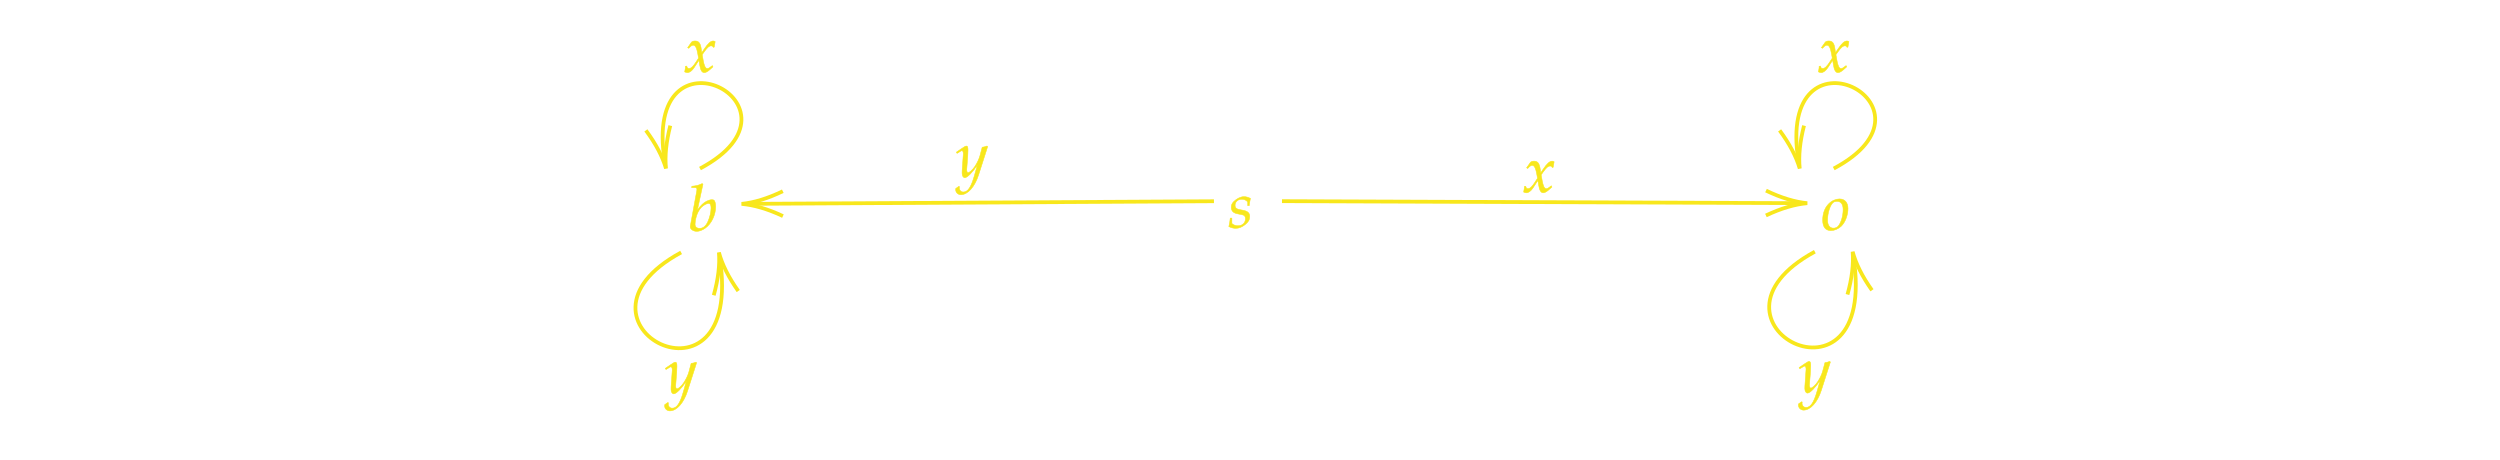
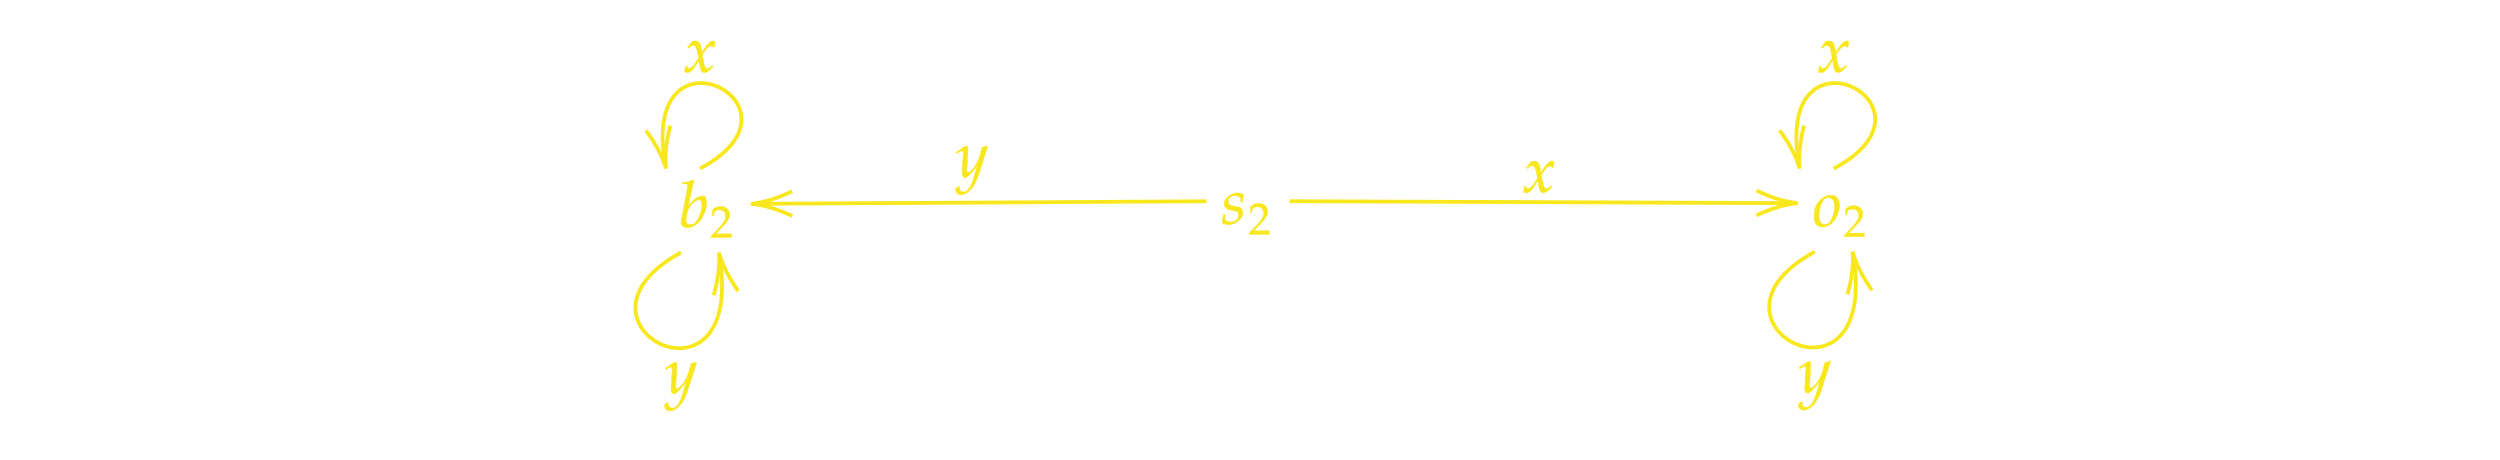
<svg xmlns="http://www.w3.org/2000/svg" x="0" y="0" width="661.533" height="121.533" style="         width:661.533px;         height:121.533px;         background: transparent;         fill: none; ">
  <svg class="role-diagram-draw-area">
    <g class="shapes-region" style="stroke: black; fill: none;">
      <g class="arrow-line">
-         <path class="connection real" stroke-dasharray="" d="  M480.23,66.6 C445.58,85.41 497.18,112.06 490.46,67.96" style="stroke: rgb(248, 231, 28); stroke-width: 1px; fill: none; fill-opacity: 1; stroke-opacity: 1;" />
-         <g stroke="rgb(248,231,28)" transform="matrix(0.1714133,0.9851992,-0.9851992,0.1714133,490.2333,66.60001)" style="stroke: rgb(248, 231, 28); stroke-width: 1px;" stroke-opacity="1">
+         <path class="connection real" stroke-dasharray="" d="  M480.23,66.6 C445.58,85.41 497.18,112.06 490.46,67.96" style="stroke: rgb(248, 231, 28); stroke-opacity: 1; stroke-width: 1px; fill: none; fill-opacity: 1;" />
+         <g stroke="rgb(248,231,28)" stroke-opacity="1" transform="matrix(0.1714133,0.9851992,-0.9851992,0.1714133,490.2333,66.60001)" style="stroke: rgb(248, 231, 28); stroke-width: 1px;">
          <path d=" M10.93,-3.29 Q4.96,-0.45 0,0 Q4.96,0.45 10.93,3.29" />
        </g>
      </g>
      <g class="arrow-line">
        <path class="connection real" stroke-dasharray="" d="  M180.23,66.8 C145.58,85.61 197.18,112.26 190.46,68.16" style="stroke: rgb(248, 231, 28); stroke-opacity: 1; stroke-width: 1px; fill: none; fill-opacity: 1;" />
        <g stroke="rgb(248,231,28)" stroke-opacity="1" transform="matrix(0.1714133,0.9851992,-0.9851992,0.1714133,190.2333,66.8)" style="stroke: rgb(248, 231, 28); stroke-width: 1px;">
          <path d=" M10.93,-3.29 Q4.96,-0.45 0,0 Q4.96,0.45 10.93,3.29" />
        </g>
      </g>
      <g class="arrow-line">
        <path class="connection real" stroke-dasharray="" d="  M485.23,44.6 C516.75,27.86 469.69,4.32 475.91,42.8" style="stroke: rgb(248, 231, 28); stroke-opacity: 1; stroke-width: 1px; fill: none; fill-opacity: 1;" />
        <g stroke="rgb(248,231,28)" stroke-opacity="1" transform="matrix(-0.1914943,-0.9814937,0.9814937,-0.1914943,476.2333,44.60001)" style="stroke: rgb(248, 231, 28); stroke-width: 1px;">
          <path d=" M10.93,-3.29 Q4.96,-0.45 0,0 Q4.96,0.45 10.93,3.29" />
        </g>
      </g>
      <g class="arrow-line">
        <path class="connection real" stroke-dasharray="" d="  M185.23,44.6 C216.75,27.86 169.69,4.32 175.91,42.8" style="stroke: rgb(248, 231, 28); stroke-opacity: 1; stroke-width: 1px; fill: none; fill-opacity: 1;" />
        <g stroke="rgb(248,231,28)" stroke-opacity="1" transform="matrix(-0.1914943,-0.9814937,0.9814937,-0.1914943,176.2333,44.60001)" style="stroke: rgb(248, 231, 28); stroke-width: 1px;">
          <path d=" M10.93,-3.29 Q4.96,-0.45 0,0 Q4.96,0.45 10.93,3.29" />
        </g>
      </g>
      <g />
    </g>
    <g>
      <g class="connection-group">
        <g class="arrow-line">
-           <path class="connection real" stroke-dasharray="" d="  M339.23,53.23 L476.23,53.76" style="stroke: rgb(248, 231, 28); stroke-opacity: 1; stroke-width: 1px; fill: none; fill-opacity: 1;" />
-           <g stroke="rgb(248,231,28)" stroke-opacity="1" transform="matrix(-0.9999926,-0.003839715,0.003839715,-0.9999926,478.225,53.76561)" style="stroke: rgb(248, 231, 28); stroke-width: 1px;">
+           <path class="connection real" stroke-dasharray="" d="  M341.23,53.24 L473.73,53.75" style="stroke: rgb(248, 231, 28); stroke-opacity: 1; stroke-width: 1px; fill: none; fill-opacity: 1;" />
+           <g stroke="rgb(248,231,28)" stroke-opacity="1" transform="matrix(-0.9999926,-0.003839715,0.003839715,-0.9999926,475.725,53.75605)" style="stroke: rgb(248, 231, 28); stroke-width: 1px;">
            <path d=" M10.93,-3.29 Q4.96,-0.45 0,0 Q4.96,0.45 10.93,3.29" />
          </g>
        </g>
      </g>
      <g class="connection-group">
        <g class="arrow-line">
-           <path class="connection real" stroke-dasharray="" d="  M321.23,53.25 L198.22,53.94" style="stroke: rgb(248, 231, 28); stroke-opacity: 1; stroke-width: 1px; fill: none; fill-opacity: 1;" />
-           <g stroke="rgb(248,231,28)" stroke-opacity="1" transform="matrix(0.9999844,-0.005585025,0.005585025,0.9999844,196.225,53.94965)" style="stroke: rgb(248, 231, 28); stroke-width: 1px;">
+           <path class="connection real" stroke-dasharray="" d="  M319.23,53.26 L200.72,53.92" style="stroke: rgb(248, 231, 28); stroke-opacity: 1; stroke-width: 1px; fill: none; fill-opacity: 1;" />
+           <g stroke="rgb(248,231,28)" stroke-opacity="1" transform="matrix(0.9999844,-0.005585025,0.005585025,0.9999844,198.725,53.93566)" style="stroke: rgb(248, 231, 28); stroke-width: 1px;">
            <path d=" M10.93,-3.29 Q4.96,-0.45 0,0 Q4.96,0.45 10.93,3.29" />
          </g>
        </g>
      </g>
    </g>
    <g />
    <g />
  </svg>
  <svg width="660" height="120" style="width:660px;height:120px;font-family:Asana-Math, Asana;background:transparent;">
    <g>
      <g>
        <g>
-           <g transform="matrix(1,0,0,1,325.0167,60.23335)">
+           <g transform="matrix(1,0,0,1,323.2,59.25)">
            <path transform="matrix(0.017,0,0,-0.017,0,0)" d="M31 148C26 97 20 62 9 16C47 -2 81 -11 116 -11C165 -11 211 7 262 47C313 87 334 124 334 174C334 228 302 257 228 271L185 279C125 290 106 307 106 348C106 401 151 442 208 442C249 442 287 424 303 397L303 342L326 342C330 377 334 404 345 455C306 474 278 482 245 482C193 482 132 452 84 404C58 377 47 352 47 316C47 260 78 228 144 215L207 203C251 195 267 177 267 138C267 73 221 29 150 29C115 29 84 40 56 64L56 148Z" stroke="rgb(248,231,28)" stroke-opacity="1" stroke-width="8" fill="rgb(248,231,28)" fill-opacity="1" />
+           </g>
+         </g>
+         <g>
+           <g>
+             <g>
+               <g>
+                 <g transform="matrix(1,0,0,1,330.3167,62.01667)">
+                   <path transform="matrix(0.0119,0,0,-0.0119,0,0)" d="M16 23L16 -3C203 -3 203 0 239 0C275 0 275 -3 468 -3L468 82C353 77 307 81 122 77L304 270C401 373 431 428 431 503C431 618 353 689 226 689C154 689 105 669 56 619L39 483L68 483L81 529C97 587 133 612 200 612C286 612 341 558 341 473C341 398 299 324 186 204Z" stroke="rgb(248,231,28)" stroke-opacity="1" stroke-width="8" fill="rgb(248,231,28)" fill-opacity="1" />
+                 </g>
+               </g>
+             </g>
          </g>
        </g>
      </g>
    </g>
    <g>
      <g>
        <g>
-           <g transform="matrix(1,0,0,1,482.0167,60.83333)">
+           <g transform="matrix(1,0,0,1,479.7333,59.85001)">
            <path transform="matrix(0.017,0,0,-0.017,0,0)" d="M17 152C17 46 62 -11 145 -11C200 -11 260 15 305 57C367 116 411 230 411 331C411 425 361 482 278 482C174 482 17 382 17 152ZM241 444C302 444 335 399 335 315C335 219 304 113 260 60C242 39 216 27 185 27C127 27 93 72 93 151C93 264 132 387 181 427C194 438 217 444 241 444Z" stroke="rgb(248,231,28)" stroke-opacity="1" stroke-width="8" fill="rgb(248,231,28)" fill-opacity="1" />
+           </g>
+         </g>
+         <g>
+           <g>
+             <g>
+               <g>
+                 <g transform="matrix(1,0,0,1,487.7833,62.61667)">
+                   <path transform="matrix(0.0119,0,0,-0.0119,0,0)" d="M16 23L16 -3C203 -3 203 0 239 0C275 0 275 -3 468 -3L468 82C353 77 307 81 122 77L304 270C401 373 431 428 431 503C431 618 353 689 226 689C154 689 105 669 56 619L39 483L68 483L81 529C97 587 133 612 200 612C286 612 341 558 341 473C341 398 299 324 186 204Z" stroke="rgb(248,231,28)" stroke-opacity="1" stroke-width="8" fill="rgb(248,231,28)" fill-opacity="1" />
+                 </g>
+               </g>
+             </g>
          </g>
        </g>
      </g>
    </g>
    <g>
      <g>
        <g>
-           <g transform="matrix(1,0,0,1,403.0167,50.83333)">
+           <g transform="matrix(1,0,0,1,403.0167,50.83334)">
            <path transform="matrix(0.017,0,0,-0.017,0,0)" d="M9 1C24 -7 40 -11 52 -11C85 -11 124 18 155 65L231 182L242 113C255 28 278 -11 314 -11C336 -11 368 6 400 35L449 79L440 98C404 68 379 53 363 53C348 53 335 63 325 83C316 102 305 139 300 168L282 269L317 318C364 383 391 406 422 406C438 406 450 398 455 383L469 387L484 472C472 479 463 482 454 482C414 482 374 446 312 354L275 299L269 347C257 446 230 482 171 482C145 482 123 474 114 461L56 378L73 368C103 402 123 416 142 416C175 416 197 375 214 277L225 215L185 153C142 86 108 54 80 54C65 54 54 58 52 63L41 91L21 88C21 53 13 27 9 1Z" stroke="rgb(248,231,28)" stroke-opacity="1" stroke-width="8" fill="rgb(248,231,28)" fill-opacity="1" />
          </g>
        </g>
      </g>
    </g>
    <g>
      <g>
        <g>
          <g transform="matrix(1,0,0,1,476.0167,103.8333)">
            <path transform="matrix(0.017,0,0,-0.017,0,0)" d="M-7 -180C-8 -187 -8 -193 -8 -198C-8 -241 29 -276 74 -276C180 -276 290 -152 349 33L490 473L479 482C450 471 427 465 405 463L370 331C358 284 323 211 290 162C255 111 206 67 184 67C172 67 163 90 164 115L180 322C182 353 184 391 184 419C184 464 177 482 160 482C147 482 133 475 85 442L3 386L14 368L64 398C69 401 80 410 89 410C103 410 111 391 111 358C111 357 111 351 110 343L93 100L92 60C92 18 110 -11 135 -11C172 -11 256 74 331 187L282 16C231 -161 181 -234 111 -234C76 -234 49 -207 49 -172C49 -167 50 -159 51 -150L41 -146Z" stroke="rgb(248,231,28)" stroke-opacity="1" stroke-width="8" fill="rgb(248,231,28)" fill-opacity="1" />
          </g>
        </g>
      </g>
    </g>
    <g>
      <g>
        <g>
-           <g transform="matrix(1,0,0,1,182.0167,61.03334)">
+           <g transform="matrix(1,0,0,1,179.5833,60.04999)">
            <path transform="matrix(0.017,0,0,-0.017,0,0)" d="M235 722L223 733C171 707 135 698 63 691L59 670L107 670C131 670 141 663 141 646C141 639 140 628 139 622L38 71C37 68 37 64 37 61C37 22 85 -11 140 -11C177 -11 228 8 271 39C367 107 433 244 433 376C433 414 424 453 412 468C405 477 392 482 377 482C353 482 323 474 295 460C244 433 211 403 149 324ZM322 424C348 424 361 401 361 352C361 288 340 202 310 137C277 68 237 36 183 36C137 36 112 59 112 101C112 135 127 276 208 361C241 395 293 424 322 424Z" stroke="rgb(248,231,28)" stroke-opacity="1" stroke-width="8" fill="rgb(248,231,28)" fill-opacity="1" />
+           </g>
+         </g>
+         <g>
+           <g>
+             <g>
+               <g>
+                 <g transform="matrix(1,0,0,1,187.95,62.81669)">
+                   <path transform="matrix(0.0119,0,0,-0.0119,0,0)" d="M16 23L16 -3C203 -3 203 0 239 0C275 0 275 -3 468 -3L468 82C353 77 307 81 122 77L304 270C401 373 431 428 431 503C431 618 353 689 226 689C154 689 105 669 56 619L39 483L68 483L81 529C97 587 133 612 200 612C286 612 341 558 341 473C341 398 299 324 186 204Z" stroke="rgb(248,231,28)" stroke-opacity="1" stroke-width="8" fill="rgb(248,231,28)" fill-opacity="1" />
+                 </g>
+               </g>
+             </g>
          </g>
        </g>
      </g>
    </g>
    <g>
      <g>
        <g>
          <g transform="matrix(1,0,0,1,176,104.0333)">
            <path transform="matrix(0.017,0,0,-0.017,0,0)" d="M-7 -180C-8 -187 -8 -193 -8 -198C-8 -241 29 -276 74 -276C180 -276 290 -152 349 33L490 473L479 482C450 471 427 465 405 463L370 331C358 284 323 211 290 162C255 111 206 67 184 67C172 67 163 90 164 115L180 322C182 353 184 391 184 419C184 464 177 482 160 482C147 482 133 475 85 442L3 386L14 368L64 398C69 401 80 410 89 410C103 410 111 391 111 358C111 357 111 351 110 343L93 100L92 60C92 18 110 -11 135 -11C172 -11 256 74 331 187L282 16C231 -161 181 -234 111 -234C76 -234 49 -207 49 -172C49 -167 50 -159 51 -150L41 -146Z" stroke="rgb(248,231,28)" stroke-opacity="1" stroke-width="8" fill="rgb(248,231,28)" fill-opacity="1" />
          </g>
        </g>
      </g>
    </g>
    <g>
      <g>
        <g>
-           <g transform="matrix(1,0,0,1,481.0167,19.03334)">
+           <g transform="matrix(1,0,0,1,481.0167,19.03333)">
            <path transform="matrix(0.017,0,0,-0.017,0,0)" d="M9 1C24 -7 40 -11 52 -11C85 -11 124 18 155 65L231 182L242 113C255 28 278 -11 314 -11C336 -11 368 6 400 35L449 79L440 98C404 68 379 53 363 53C348 53 335 63 325 83C316 102 305 139 300 168L282 269L317 318C364 383 391 406 422 406C438 406 450 398 455 383L469 387L484 472C472 479 463 482 454 482C414 482 374 446 312 354L275 299L269 347C257 446 230 482 171 482C145 482 123 474 114 461L56 378L73 368C103 402 123 416 142 416C175 416 197 375 214 277L225 215L185 153C142 86 108 54 80 54C65 54 54 58 52 63L41 91L21 88C21 53 13 27 9 1Z" stroke="rgb(248,231,28)" stroke-opacity="1" stroke-width="8" fill="rgb(248,231,28)" fill-opacity="1" />
          </g>
        </g>
      </g>
    </g>
    <g>
      <g>
        <g>
-           <g transform="matrix(1,0,0,1,181.0167,19.03334)">
+           <g transform="matrix(1,0,0,1,181.0167,19.03333)">
            <path transform="matrix(0.017,0,0,-0.017,0,0)" d="M9 1C24 -7 40 -11 52 -11C85 -11 124 18 155 65L231 182L242 113C255 28 278 -11 314 -11C336 -11 368 6 400 35L449 79L440 98C404 68 379 53 363 53C348 53 335 63 325 83C316 102 305 139 300 168L282 269L317 318C364 383 391 406 422 406C438 406 450 398 455 383L469 387L484 472C472 479 463 482 454 482C414 482 374 446 312 354L275 299L269 347C257 446 230 482 171 482C145 482 123 474 114 461L56 378L73 368C103 402 123 416 142 416C175 416 197 375 214 277L225 215L185 153C142 86 108 54 80 54C65 54 54 58 52 63L41 91L21 88C21 53 13 27 9 1Z" stroke="rgb(248,231,28)" stroke-opacity="1" stroke-width="8" fill="rgb(248,231,28)" fill-opacity="1" />
          </g>
        </g>
      </g>
    </g>
    <g>
      <g>
        <g>
-           <g transform="matrix(1,0,0,1,253.0167,46.83333)">
+           <g transform="matrix(1,0,0,1,253.0167,46.83334)">
            <path transform="matrix(0.017,0,0,-0.017,0,0)" d="M-7 -180C-8 -187 -8 -193 -8 -198C-8 -241 29 -276 74 -276C180 -276 290 -152 349 33L490 473L479 482C450 471 427 465 405 463L370 331C358 284 323 211 290 162C255 111 206 67 184 67C172 67 163 90 164 115L180 322C182 353 184 391 184 419C184 464 177 482 160 482C147 482 133 475 85 442L3 386L14 368L64 398C69 401 80 410 89 410C103 410 111 391 111 358C111 357 111 351 110 343L93 100L92 60C92 18 110 -11 135 -11C172 -11 256 74 331 187L282 16C231 -161 181 -234 111 -234C76 -234 49 -207 49 -172C49 -167 50 -159 51 -150L41 -146Z" stroke="rgb(248,231,28)" stroke-opacity="1" stroke-width="8" fill="rgb(248,231,28)" fill-opacity="1" />
          </g>
        </g>
      </g>
    </g>
  </svg>
</svg>
